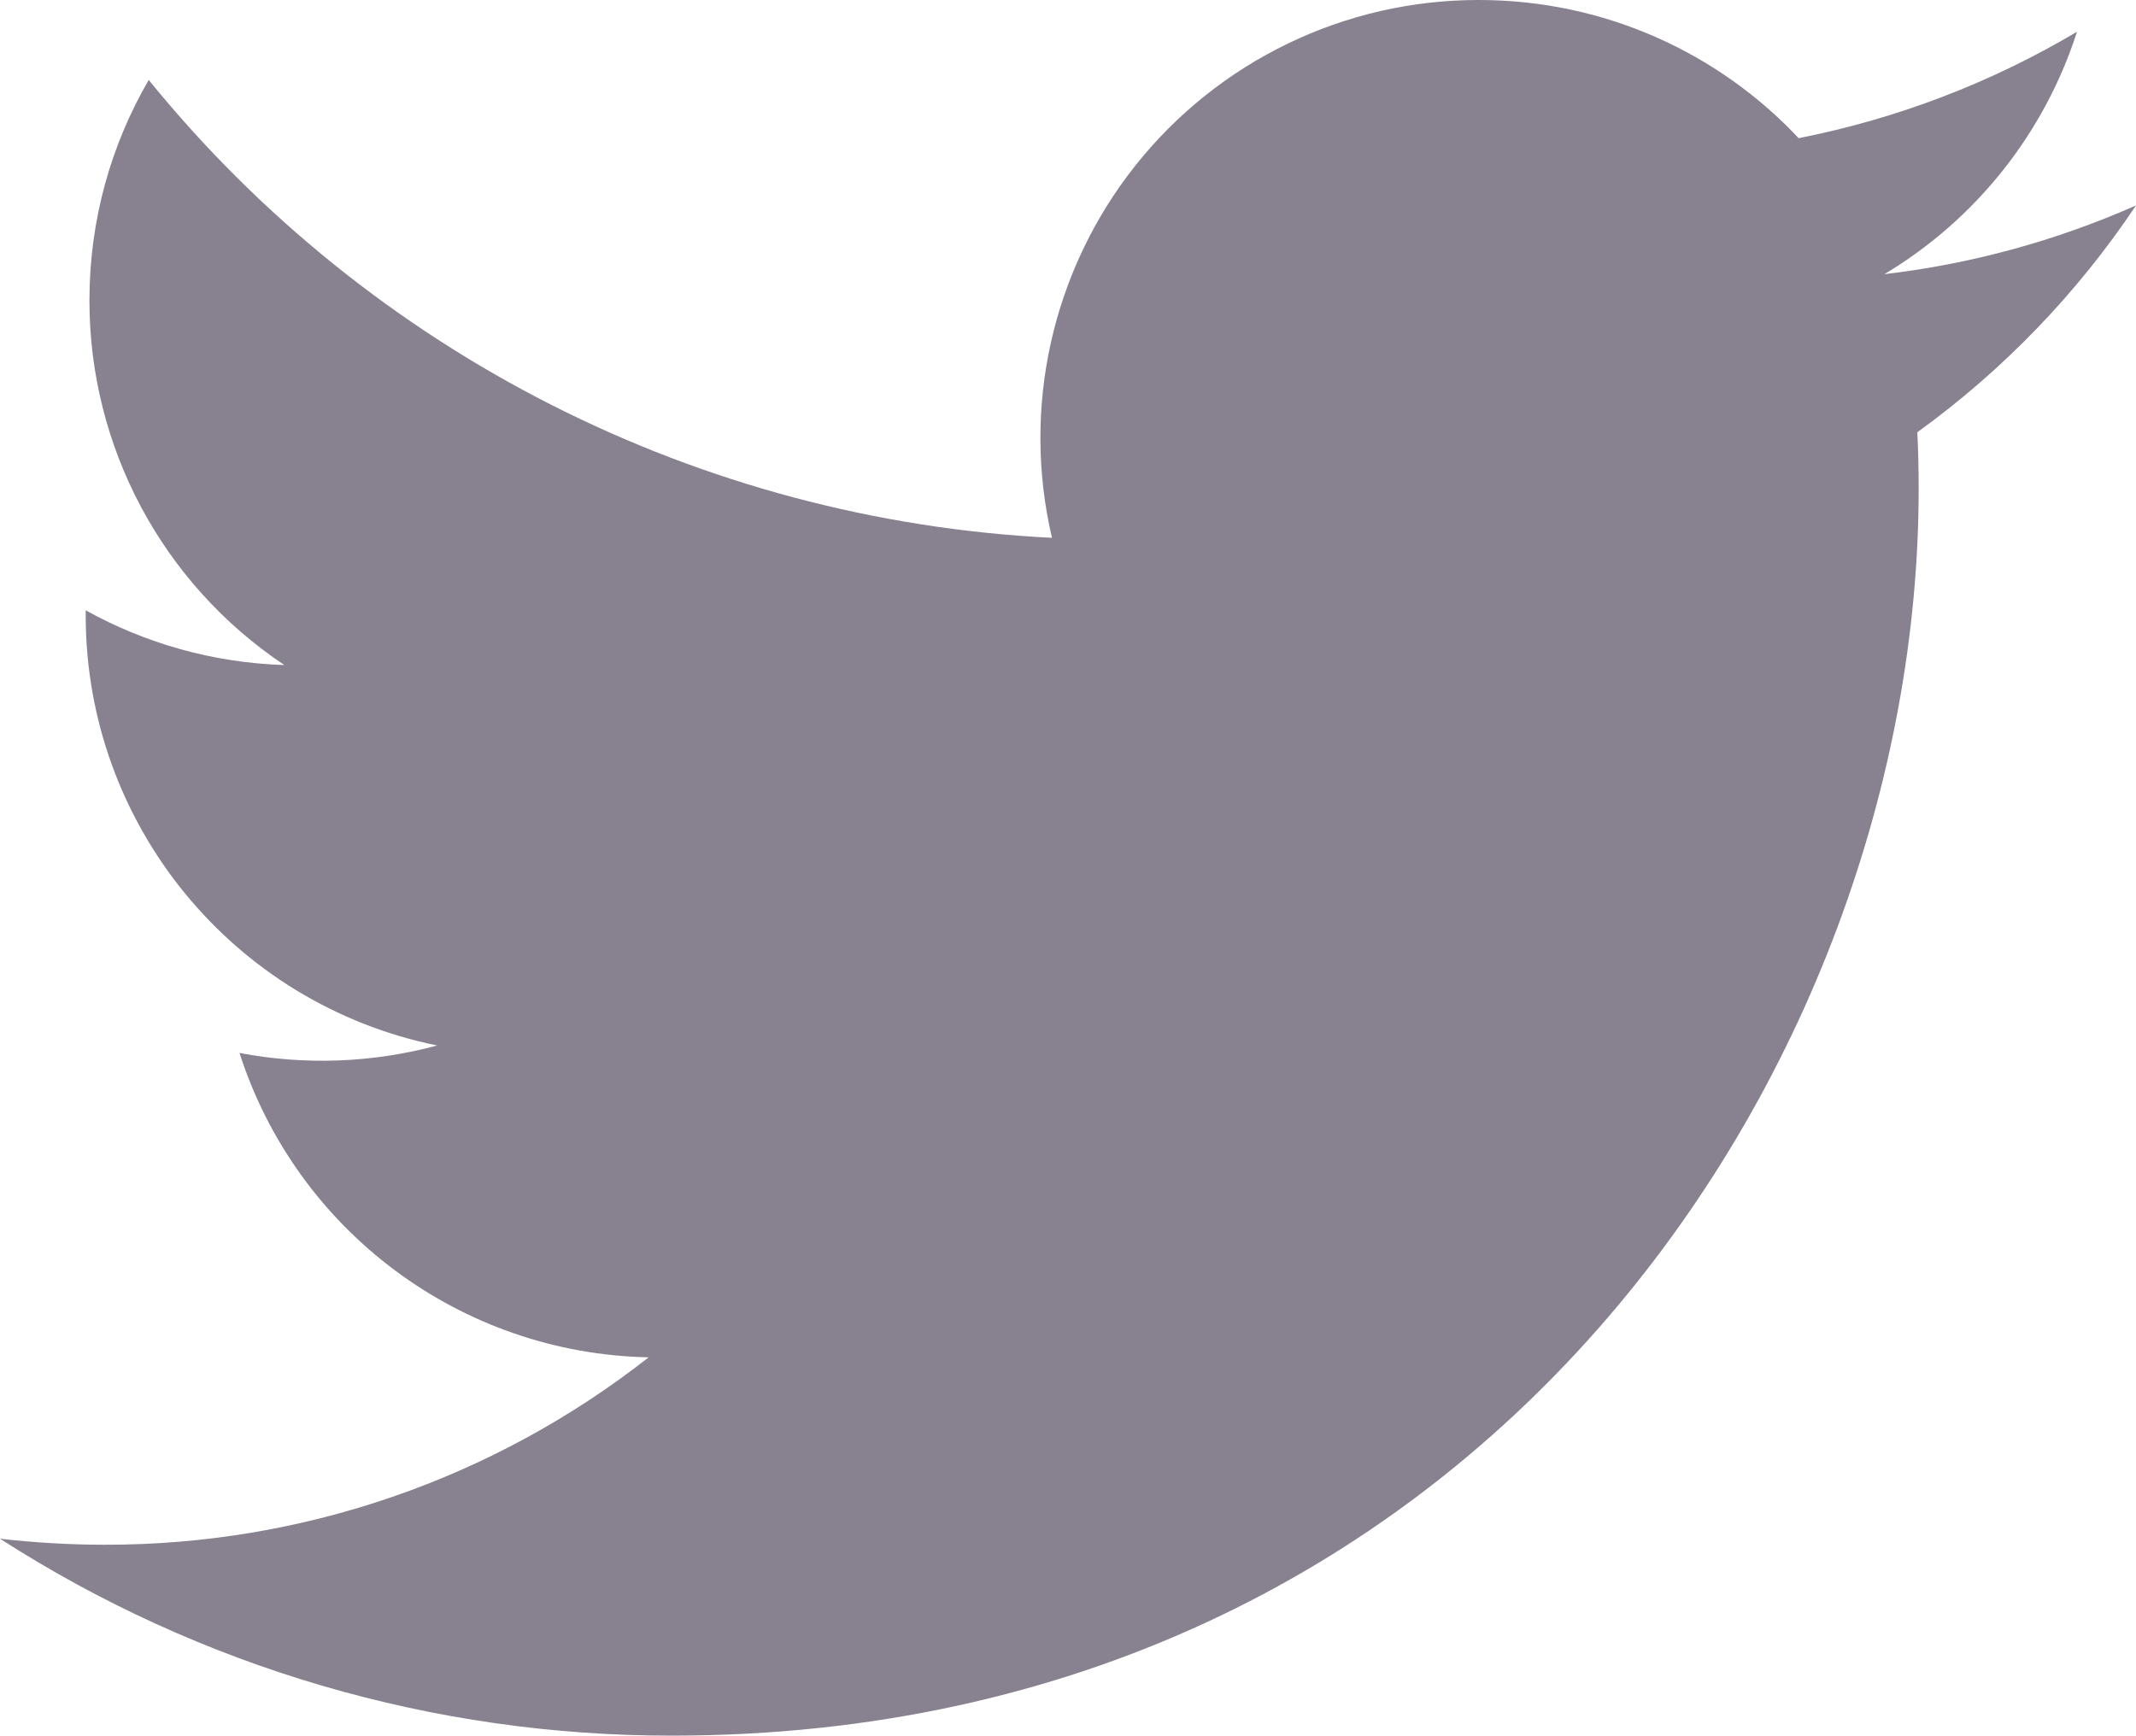
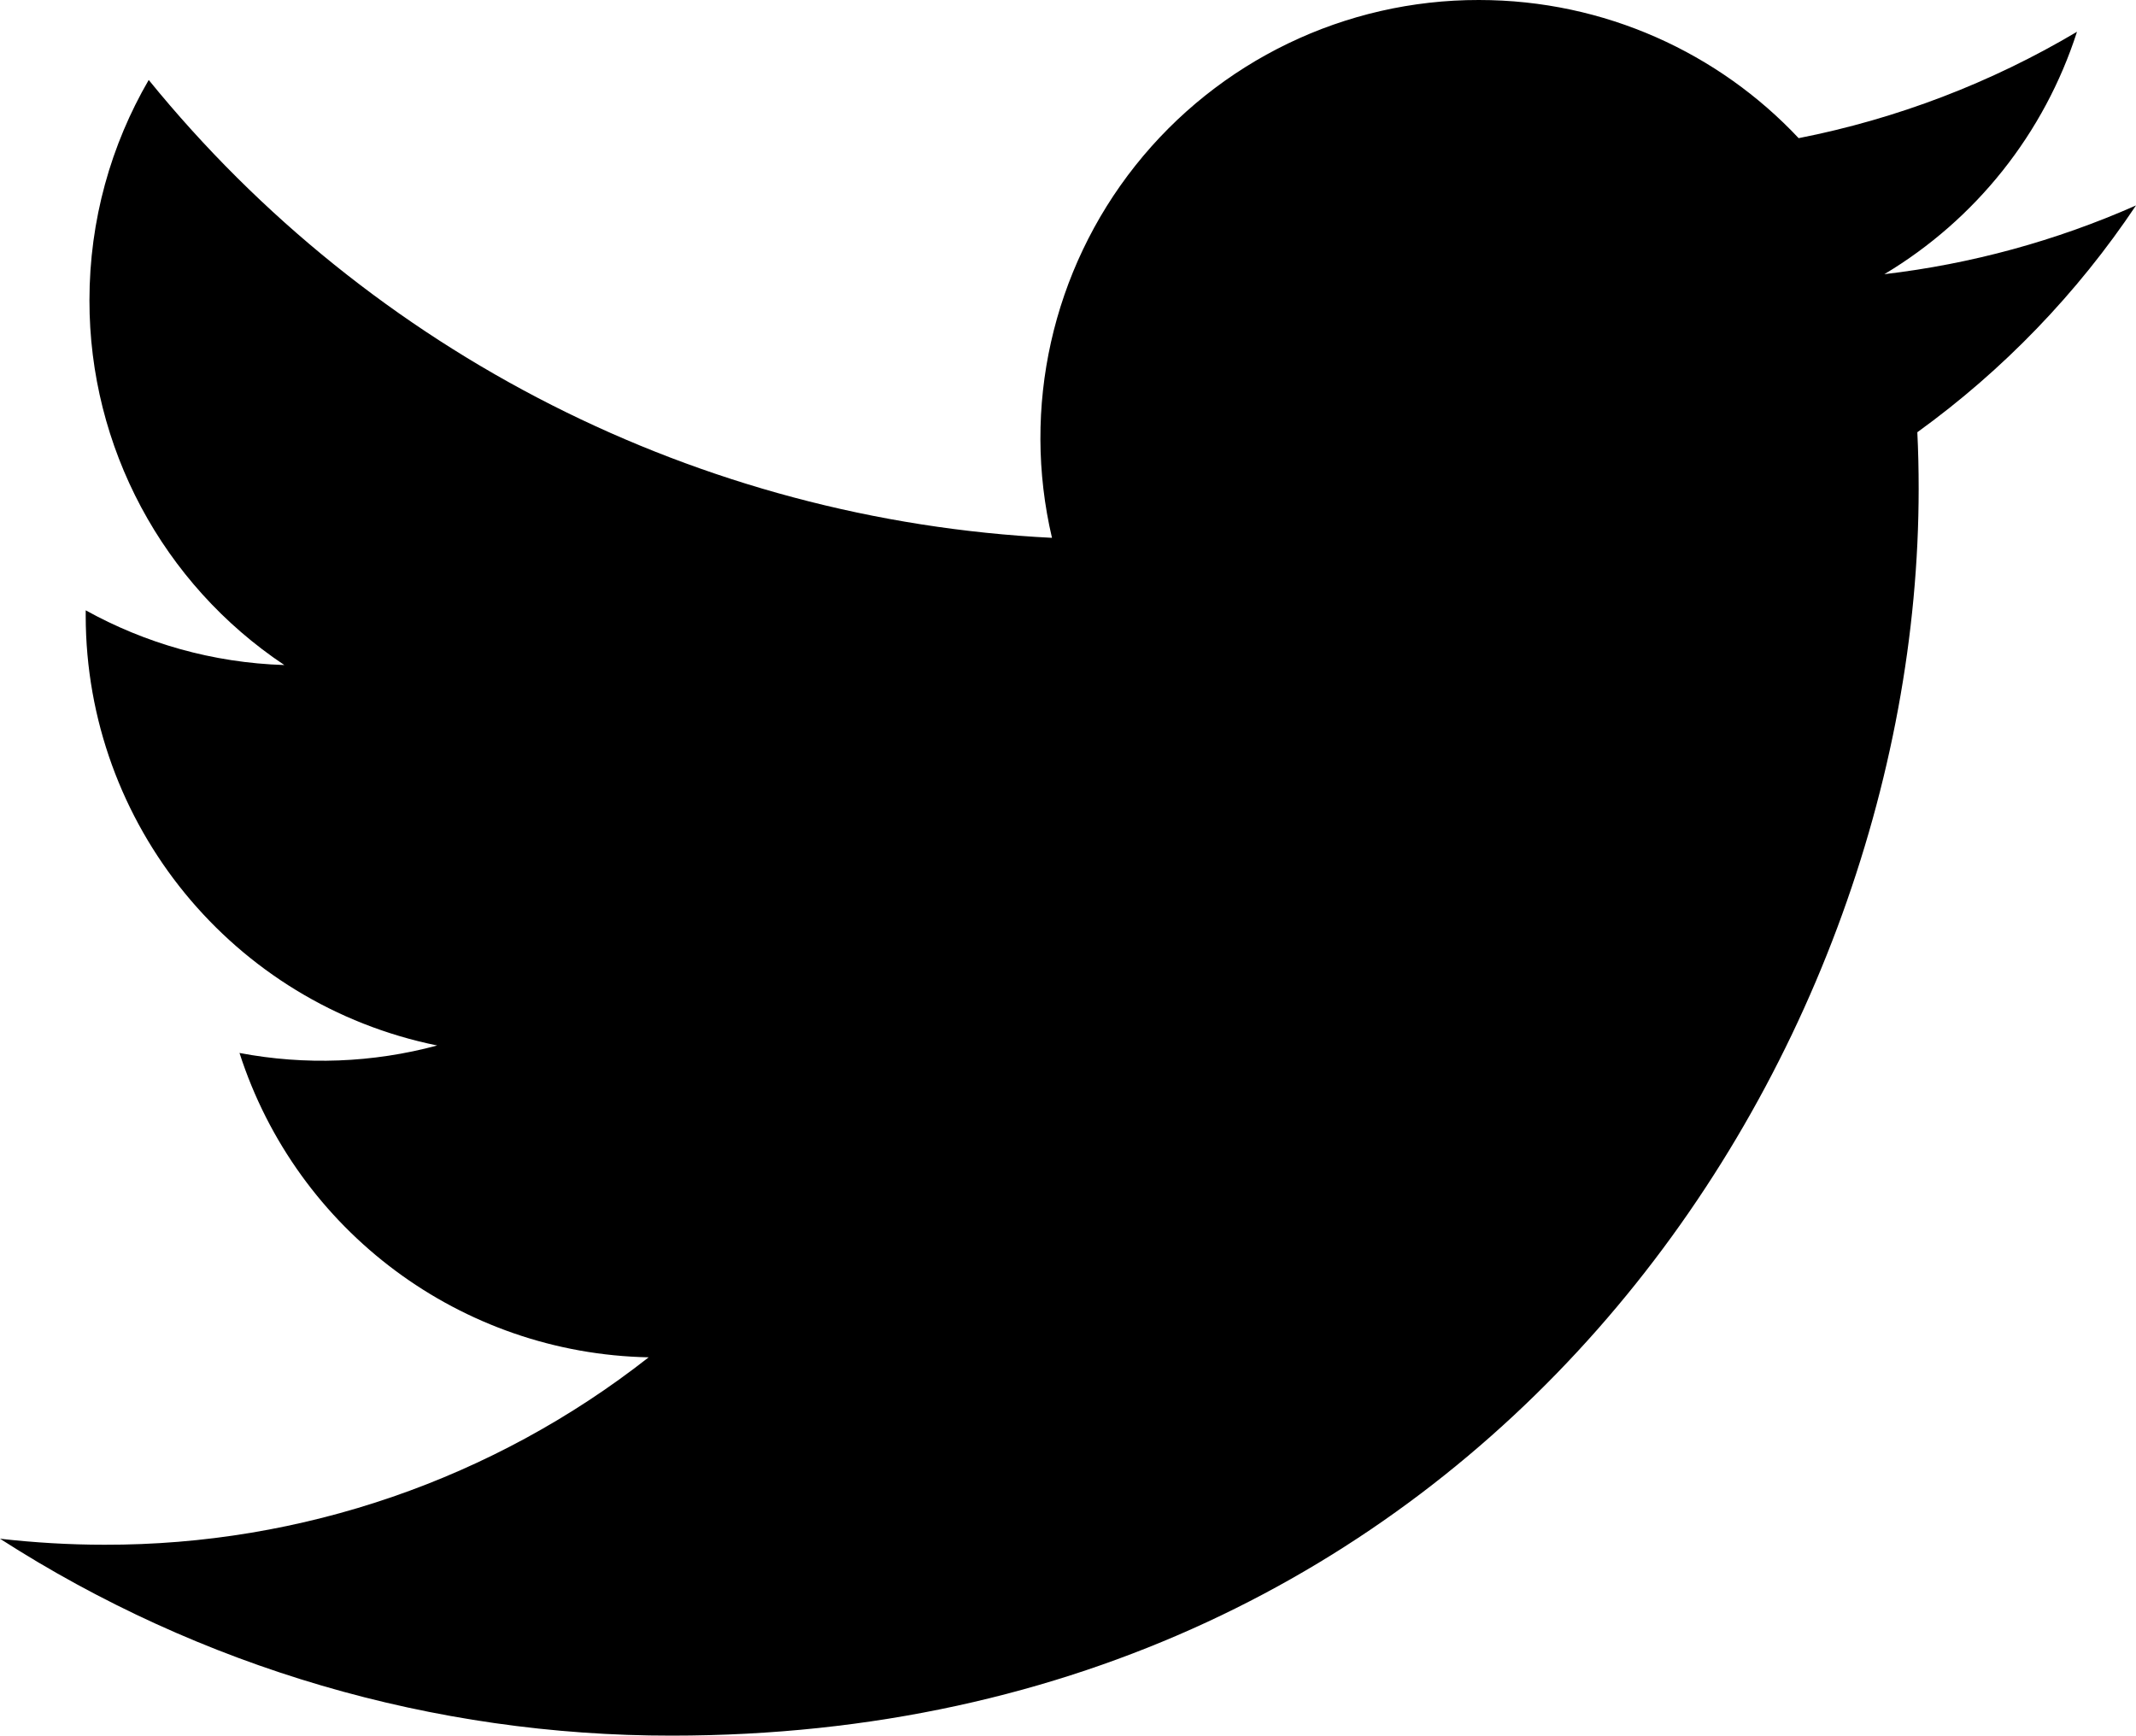
<svg xmlns="http://www.w3.org/2000/svg" width="16" height="13" viewBox="0 0 16 13">
-   <path fill="#878190" fill-rule="evenodd" d="M14.362 3.238c.007.141.01.281.01.424 0 4.338-3.302 9.34-9.34 9.34A9.284 9.284 0 0 1 0 11.527c.257.029.518.045.783.045a6.576 6.576 0 0 0 4.076-1.404 3.288 3.288 0 0 1-3.065-2.28 3.312 3.312 0 0 0 1.481-.056A3.288 3.288 0 0 1 .642 4.613v-.041c.444.246.949.393 1.488.41A3.28 3.28 0 0 1 .67 2.25c0-.602.162-1.166.444-1.651a9.315 9.315 0 0 0 6.766 3.43A3.28 3.28 0 0 1 11.078 0c.943 0 1.797.398 2.395 1.035a6.565 6.565 0 0 0 2.085-.797 3.289 3.289 0 0 1-1.443 1.816A6.543 6.543 0 0 0 16 1.539a6.665 6.665 0 0 1-1.638 1.699" />
+   <path fill-rule="evenodd" d="M14.362 3.238c.007.141.01.281.01.424 0 4.338-3.302 9.34-9.34 9.34A9.284 9.284 0 0 1 0 11.527c.257.029.518.045.783.045a6.576 6.576 0 0 0 4.076-1.404 3.288 3.288 0 0 1-3.065-2.28 3.312 3.312 0 0 0 1.481-.056A3.288 3.288 0 0 1 .642 4.613v-.041c.444.246.949.393 1.488.41A3.28 3.28 0 0 1 .67 2.25c0-.602.162-1.166.444-1.651a9.315 9.315 0 0 0 6.766 3.43A3.28 3.28 0 0 1 11.078 0c.943 0 1.797.398 2.395 1.035a6.565 6.565 0 0 0 2.085-.797 3.289 3.289 0 0 1-1.443 1.816A6.543 6.543 0 0 0 16 1.539a6.665 6.665 0 0 1-1.638 1.699" />
</svg>
